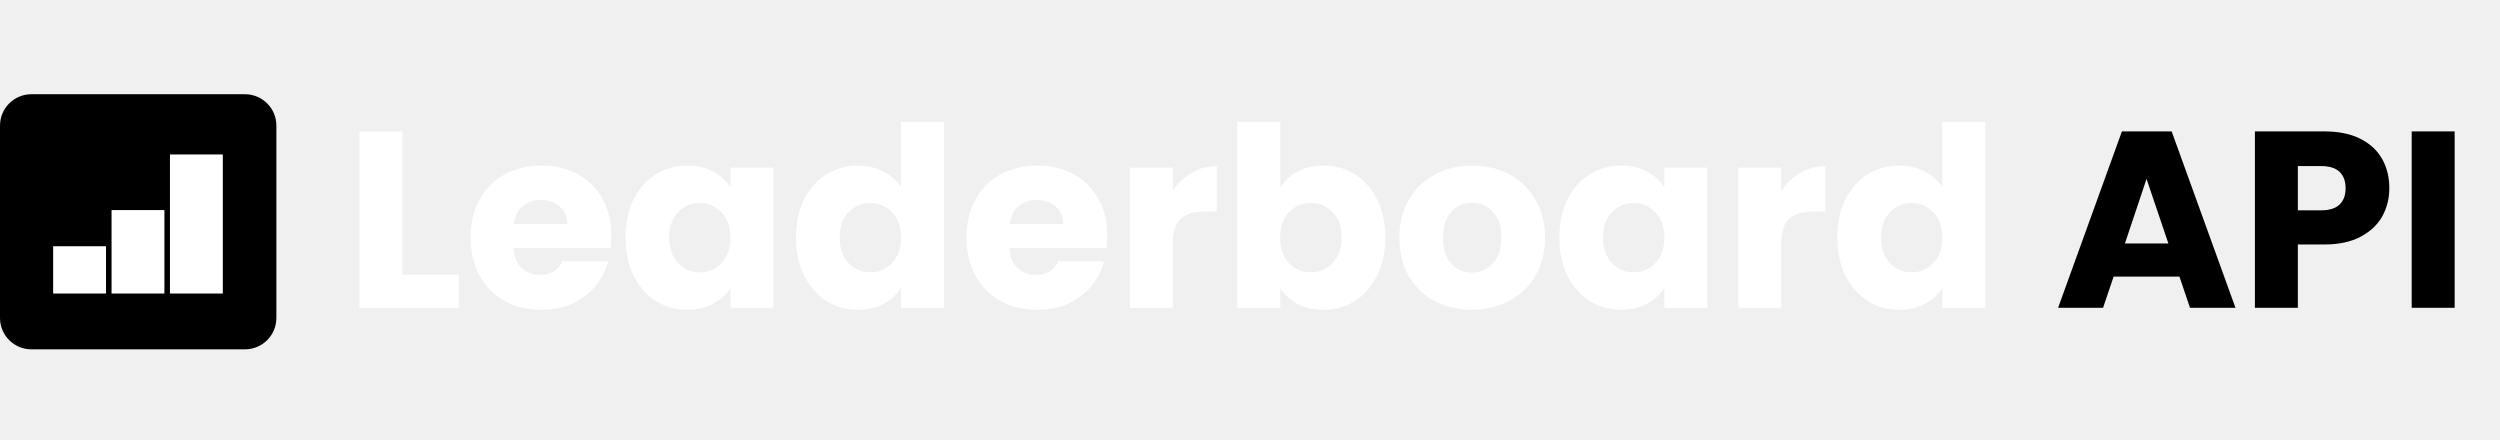
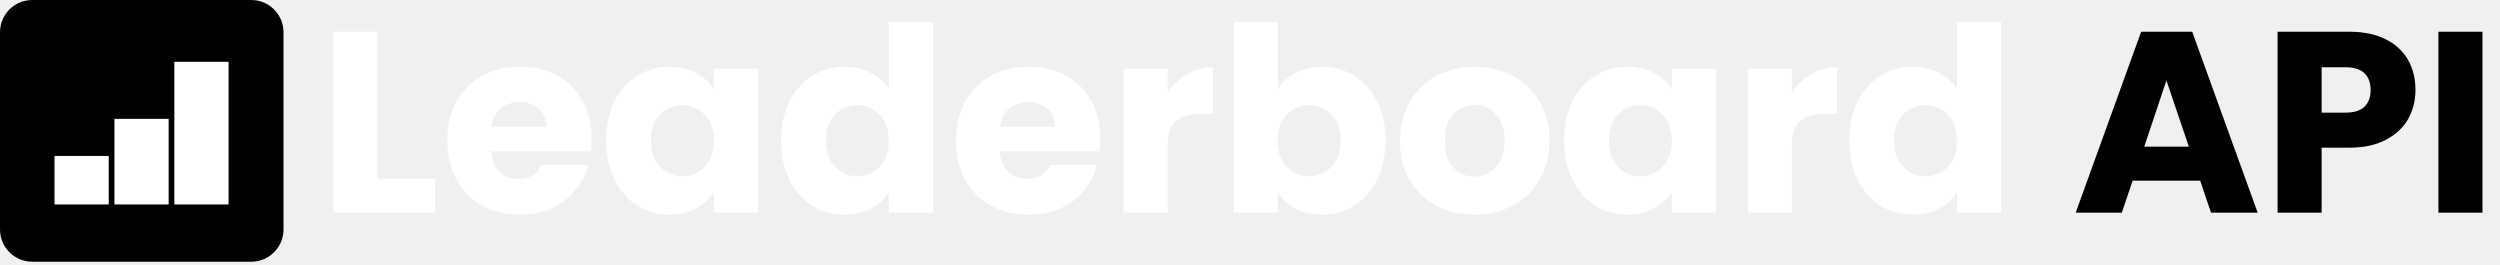
- <svg xmlns="http://www.w3.org/2000/svg" width="250" height="43.97" viewBox="0 0 398 70" fill="none">
-   <rect y="15" width="44" height="40.615" rx="5" fill="black" />
-   <rect x="27.058" y="24.59" width="8.413" height="22.139" fill="white" />
-   <rect x="17.76" y="33.445" width="8.413" height="13.283" fill="white" />
-   <rect x="8.462" y="39.201" width="8.413" height="7.527" fill="white" />
-   <path d="M64.062 43.72H73.022V49H57.222V20.92H64.062V43.72ZM97.325 37.48C97.325 38.12 97.285 38.787 97.205 39.48H81.725C81.831 40.867 82.271 41.933 83.045 42.68C83.845 43.4 84.818 43.76 85.965 43.76C87.671 43.76 88.858 43.04 89.525 41.6H96.805C96.431 43.067 95.751 44.387 94.765 45.56C93.805 46.733 92.591 47.653 91.125 48.32C89.658 48.987 88.018 49.32 86.205 49.32C84.018 49.32 82.071 48.853 80.365 47.92C78.658 46.987 77.325 45.653 76.365 43.92C75.405 42.187 74.925 40.16 74.925 37.84C74.925 35.52 75.391 33.493 76.325 31.76C77.285 30.027 78.618 28.693 80.325 27.76C82.031 26.827 83.991 26.36 86.205 26.36C88.365 26.36 90.285 26.813 91.965 27.72C93.645 28.627 94.951 29.92 95.885 31.6C96.845 33.28 97.325 35.24 97.325 37.48ZM90.325 35.68C90.325 34.507 89.925 33.573 89.125 32.88C88.325 32.187 87.325 31.84 86.125 31.84C84.978 31.84 84.005 32.173 83.205 32.84C82.431 33.507 81.951 34.453 81.765 35.68H90.325ZM99.573 37.8C99.573 35.507 100 33.493 100.853 31.76C101.733 30.027 102.92 28.693 104.413 27.76C105.906 26.827 107.573 26.36 109.413 26.36C110.986 26.36 112.36 26.68 113.533 27.32C114.733 27.96 115.653 28.8 116.293 29.84V26.68H123.133V49H116.293V45.84C115.626 46.88 114.693 47.72 113.493 48.36C112.32 49 110.946 49.32 109.373 49.32C107.56 49.32 105.906 48.853 104.413 47.92C102.92 46.96 101.733 45.613 100.853 43.88C100 42.12 99.573 40.093 99.573 37.8ZM116.293 37.84C116.293 36.133 115.813 34.787 114.853 33.8C113.92 32.813 112.773 32.32 111.413 32.32C110.053 32.32 108.893 32.813 107.933 33.8C107 34.76 106.533 36.093 106.533 37.8C106.533 39.507 107 40.867 107.933 41.88C108.893 42.867 110.053 43.36 111.413 43.36C112.773 43.36 113.92 42.867 114.853 41.88C115.813 40.893 116.293 39.547 116.293 37.84ZM126.722 37.8C126.722 35.507 127.148 33.493 128.002 31.76C128.882 30.027 130.068 28.693 131.562 27.76C133.055 26.827 134.722 26.36 136.562 26.36C138.028 26.36 139.362 26.667 140.562 27.28C141.788 27.893 142.748 28.72 143.442 29.76V19.4H150.282V49H143.442V45.8C142.802 46.867 141.882 47.72 140.682 48.36C139.508 49 138.135 49.32 136.562 49.32C134.722 49.32 133.055 48.853 131.562 47.92C130.068 46.96 128.882 45.613 128.002 43.88C127.148 42.12 126.722 40.093 126.722 37.8ZM143.442 37.84C143.442 36.133 142.962 34.787 142.002 33.8C141.068 32.813 139.922 32.32 138.562 32.32C137.202 32.32 136.042 32.813 135.082 33.8C134.148 34.76 133.682 36.093 133.682 37.8C133.682 39.507 134.148 40.867 135.082 41.88C136.042 42.867 137.202 43.36 138.562 43.36C139.922 43.36 141.068 42.867 142.002 41.88C142.962 40.893 143.442 39.547 143.442 37.84ZM176.27 37.48C176.27 38.12 176.23 38.787 176.15 39.48H160.67C160.777 40.867 161.217 41.933 161.99 42.68C162.79 43.4 163.763 43.76 164.91 43.76C166.617 43.76 167.803 43.04 168.47 41.6H175.75C175.377 43.067 174.697 44.387 173.71 45.56C172.75 46.733 171.537 47.653 170.07 48.32C168.603 48.987 166.963 49.32 165.15 49.32C162.963 49.32 161.017 48.853 159.31 47.92C157.603 46.987 156.27 45.653 155.31 43.92C154.35 42.187 153.87 40.16 153.87 37.84C153.87 35.52 154.337 33.493 155.27 31.76C156.23 30.027 157.563 28.693 159.27 27.76C160.977 26.827 162.937 26.36 165.15 26.36C167.31 26.36 169.23 26.813 170.91 27.72C172.59 28.627 173.897 29.92 174.83 31.6C175.79 33.28 176.27 35.24 176.27 37.48ZM169.27 35.68C169.27 34.507 168.87 33.573 168.07 32.88C167.27 32.187 166.27 31.84 165.07 31.84C163.923 31.84 162.95 32.173 162.15 32.84C161.377 33.507 160.897 34.453 160.71 35.68H169.27ZM186.718 30.4C187.518 29.173 188.518 28.213 189.718 27.52C190.918 26.8 192.252 26.44 193.718 26.44V33.68H191.838C190.132 33.68 188.852 34.053 187.998 34.8C187.145 35.52 186.718 36.8 186.718 38.64V49H179.878V26.68H186.718V30.4ZM203.828 29.84C204.468 28.8 205.388 27.96 206.588 27.32C207.788 26.68 209.161 26.36 210.708 26.36C212.548 26.36 214.214 26.827 215.708 27.76C217.201 28.693 218.374 30.027 219.228 31.76C220.108 33.493 220.548 35.507 220.548 37.8C220.548 40.093 220.108 42.12 219.228 43.88C218.374 45.613 217.201 46.96 215.708 47.92C214.214 48.853 212.548 49.32 210.708 49.32C209.134 49.32 207.761 49.013 206.588 48.4C205.414 47.76 204.494 46.92 203.828 45.88V49H196.988V19.4H203.828V29.84ZM213.588 37.8C213.588 36.093 213.108 34.76 212.148 33.8C211.214 32.813 210.054 32.32 208.668 32.32C207.308 32.32 206.148 32.813 205.188 33.8C204.254 34.787 203.788 36.133 203.788 37.84C203.788 39.547 204.254 40.893 205.188 41.88C206.148 42.867 207.308 43.36 208.668 43.36C210.028 43.36 211.188 42.867 212.148 41.88C213.108 40.867 213.588 39.507 213.588 37.8ZM234.296 49.32C232.11 49.32 230.136 48.853 228.376 47.92C226.643 46.987 225.27 45.653 224.256 43.92C223.27 42.187 222.776 40.16 222.776 37.84C222.776 35.547 223.283 33.533 224.296 31.8C225.31 30.04 226.696 28.693 228.456 27.76C230.216 26.827 232.19 26.36 234.376 26.36C236.563 26.36 238.536 26.827 240.296 27.76C242.056 28.693 243.443 30.04 244.456 31.8C245.47 33.533 245.976 35.547 245.976 37.84C245.976 40.133 245.456 42.16 244.416 43.92C243.403 45.653 242.003 46.987 240.216 47.92C238.456 48.853 236.483 49.32 234.296 49.32ZM234.296 43.4C235.603 43.4 236.71 42.92 237.616 41.96C238.55 41 239.016 39.627 239.016 37.84C239.016 36.053 238.563 34.68 237.656 33.72C236.776 32.76 235.683 32.28 234.376 32.28C233.043 32.28 231.936 32.76 231.056 33.72C230.176 34.653 229.736 36.027 229.736 37.84C229.736 39.627 230.163 41 231.016 41.96C231.896 42.92 232.99 43.4 234.296 43.4ZM248.245 37.8C248.245 35.507 248.672 33.493 249.525 31.76C250.405 30.027 251.592 28.693 253.085 27.76C254.578 26.827 256.245 26.36 258.085 26.36C259.658 26.36 261.032 26.68 262.205 27.32C263.405 27.96 264.325 28.8 264.965 29.84V26.68H271.805V49H264.965V45.84C264.298 46.88 263.365 47.72 262.165 48.36C260.992 49 259.618 49.32 258.045 49.32C256.232 49.32 254.578 48.853 253.085 47.92C251.592 46.96 250.405 45.613 249.525 43.88C248.672 42.12 248.245 40.093 248.245 37.8ZM264.965 37.84C264.965 36.133 264.485 34.787 263.525 33.8C262.592 32.813 261.445 32.32 260.085 32.32C258.725 32.32 257.565 32.813 256.605 33.8C255.672 34.76 255.205 36.093 255.205 37.8C255.205 39.507 255.672 40.867 256.605 41.88C257.565 42.867 258.725 43.36 260.085 43.36C261.445 43.36 262.592 42.867 263.525 41.88C264.485 40.893 264.965 39.547 264.965 37.84ZM283.593 30.4C284.393 29.173 285.393 28.213 286.593 27.52C287.793 26.8 289.127 26.44 290.593 26.44V33.68H288.713C287.007 33.68 285.727 34.053 284.873 34.8C284.02 35.52 283.593 36.8 283.593 38.64V49H276.753V26.68H283.593V30.4ZM292.503 37.8C292.503 35.507 292.929 33.493 293.783 31.76C294.663 30.027 295.849 28.693 297.343 27.76C298.836 26.827 300.503 26.36 302.343 26.36C303.809 26.36 305.143 26.667 306.343 27.28C307.569 27.893 308.529 28.72 309.223 29.76V19.4H316.063V49H309.223V45.8C308.583 46.867 307.663 47.72 306.463 48.36C305.289 49 303.916 49.32 302.343 49.32C300.503 49.32 298.836 48.853 297.343 47.92C295.849 46.96 294.663 45.613 293.783 43.88C292.929 42.12 292.503 40.093 292.503 37.8ZM309.223 37.84C309.223 36.133 308.743 34.787 307.783 33.8C306.849 32.813 305.703 32.32 304.343 32.32C302.983 32.32 301.823 32.813 300.863 33.8C299.929 34.76 299.463 36.093 299.463 37.8C299.463 39.507 299.929 40.867 300.863 41.88C301.823 42.867 302.983 43.36 304.343 43.36C305.703 43.36 306.849 42.867 307.783 41.88C308.743 40.893 309.223 39.547 309.223 37.84Z" fill="white" />
-   <path d="M346.968 44.04H336.488L334.808 49H327.648L337.808 20.92H345.728L355.888 49H348.648L346.968 44.04ZM345.208 38.76L341.728 28.48L338.288 38.76H345.208ZM380.38 29.96C380.38 31.587 380.007 33.08 379.26 34.44C378.513 35.773 377.367 36.853 375.82 37.68C374.273 38.507 372.353 38.92 370.06 38.92H365.82V49H358.98V20.92H370.06C372.3 20.92 374.193 21.307 375.74 22.08C377.287 22.853 378.447 23.92 379.22 25.28C379.993 26.64 380.38 28.2 380.38 29.96ZM369.54 33.48C370.847 33.48 371.82 33.173 372.46 32.56C373.1 31.947 373.42 31.08 373.42 29.96C373.42 28.84 373.1 27.973 372.46 27.36C371.82 26.747 370.847 26.44 369.54 26.44H365.82V33.48H369.54ZM390.781 20.92V49H383.941V20.92H390.781Z" fill="black" />
+ <svg xmlns="http://www.w3.org/2000/svg" width="250" height="26.42" viewBox="0 0 388 41" fill="none">
+   <rect width="44" height="40.615" rx="5" fill="black" />
+   <rect x="27.058" y="9.59" width="8.413" height="22.139" fill="white" />
+   <rect x="17.76" y="18.445" width="8.413" height="13.283" fill="white" />
+   <rect x="8.462" y="24.201" width="8.413" height="7.527" fill="white" />
+   <path d="M58.562 27.72H67.522V33H51.722V4.92H58.562V27.72ZM91.825 21.48C91.825 22.12 91.785 22.787 91.705 23.48H76.225C76.331 24.867 76.771 25.933 77.545 26.68C78.345 27.4 79.318 27.76 80.465 27.76C82.171 27.76 83.358 27.04 84.025 25.6H91.305C90.931 27.067 90.251 28.387 89.265 29.56C88.305 30.733 87.091 31.653 85.625 32.32C84.158 32.987 82.518 33.32 80.705 33.32C78.518 33.32 76.571 32.853 74.865 31.92C73.158 30.987 71.825 29.653 70.865 27.92C69.905 26.187 69.425 24.16 69.425 21.84C69.425 19.52 69.891 17.493 70.825 15.76C71.785 14.027 73.118 12.693 74.825 11.76C76.531 10.827 78.491 10.36 80.705 10.36C82.865 10.36 84.785 10.813 86.465 11.72C88.145 12.627 89.451 13.92 90.385 15.6C91.345 17.28 91.825 19.24 91.825 21.48ZM84.825 19.68C84.825 18.507 84.425 17.573 83.625 16.88C82.825 16.187 81.825 15.84 80.625 15.84C79.478 15.84 78.505 16.173 77.705 16.84C76.931 17.507 76.451 18.453 76.265 19.68H84.825ZM94.073 21.8C94.073 19.507 94.5 17.493 95.353 15.76C96.233 14.027 97.42 12.693 98.913 11.76C100.406 10.827 102.073 10.36 103.913 10.36C105.486 10.36 106.86 10.68 108.033 11.32C109.233 11.96 110.153 12.8 110.793 13.84V10.68H117.633V33H110.793V29.84C110.126 30.88 109.193 31.72 107.993 32.36C106.82 33 105.446 33.32 103.873 33.32C102.06 33.32 100.406 32.853 98.913 31.92C97.42 30.96 96.233 29.613 95.353 27.88C94.5 26.12 94.073 24.093 94.073 21.8ZM110.793 21.84C110.793 20.133 110.313 18.787 109.353 17.8C108.42 16.813 107.273 16.32 105.913 16.32C104.553 16.32 103.393 16.813 102.433 17.8C101.5 18.76 101.033 20.093 101.033 21.8C101.033 23.507 101.5 24.867 102.433 25.88C103.393 26.867 104.553 27.36 105.913 27.36C107.273 27.36 108.42 26.867 109.353 25.88C110.313 24.893 110.793 23.547 110.793 21.84ZM121.222 21.8C121.222 19.507 121.648 17.493 122.502 15.76C123.382 14.027 124.568 12.693 126.062 11.76C127.555 10.827 129.222 10.36 131.062 10.36C132.528 10.36 133.862 10.667 135.062 11.28C136.288 11.893 137.248 12.72 137.942 13.76V3.4H144.782V33H137.942V29.8C137.302 30.867 136.382 31.72 135.182 32.36C134.008 33 132.635 33.32 131.062 33.32C129.222 33.32 127.555 32.853 126.062 31.92C124.568 30.96 123.382 29.613 122.502 27.88C121.648 26.12 121.222 24.093 121.222 21.8ZM137.942 21.84C137.942 20.133 137.462 18.787 136.502 17.8C135.568 16.813 134.422 16.32 133.062 16.32C131.702 16.32 130.542 16.813 129.582 17.8C128.648 18.76 128.182 20.093 128.182 21.8C128.182 23.507 128.648 24.867 129.582 25.88C130.542 26.867 131.702 27.36 133.062 27.36C134.422 27.36 135.568 26.867 136.502 25.88C137.462 24.893 137.942 23.547 137.942 21.84ZM170.77 21.48C170.77 22.12 170.73 22.787 170.65 23.48H155.17C155.277 24.867 155.717 25.933 156.49 26.68C157.29 27.4 158.263 27.76 159.41 27.76C161.117 27.76 162.303 27.04 162.97 25.6H170.25C169.877 27.067 169.197 28.387 168.21 29.56C167.25 30.733 166.037 31.653 164.57 32.32C163.103 32.987 161.463 33.32 159.65 33.32C157.463 33.32 155.517 32.853 153.81 31.92C152.103 30.987 150.77 29.653 149.81 27.92C148.85 26.187 148.37 24.16 148.37 21.84C148.37 19.52 148.837 17.493 149.77 15.76C150.73 14.027 152.063 12.693 153.77 11.76C155.477 10.827 157.437 10.36 159.65 10.36C161.81 10.36 163.73 10.813 165.41 11.72C167.09 12.627 168.397 13.92 169.33 15.6C170.29 17.28 170.77 19.24 170.77 21.48ZM163.77 19.68C163.77 18.507 163.37 17.573 162.57 16.88C161.77 16.187 160.77 15.84 159.57 15.84C158.423 15.84 157.45 16.173 156.65 16.84C155.877 17.507 155.397 18.453 155.21 19.68H163.77ZM181.218 14.4C182.018 13.173 183.018 12.213 184.218 11.52C185.418 10.8 186.752 10.44 188.218 10.44V17.68H186.338C184.632 17.68 183.352 18.053 182.498 18.8C181.645 19.52 181.218 20.8 181.218 22.64V33H174.378V10.68H181.218V14.4ZM198.328 13.84C198.968 12.8 199.888 11.96 201.088 11.32C202.288 10.68 203.661 10.36 205.208 10.36C207.048 10.36 208.714 10.827 210.208 11.76C211.701 12.693 212.874 14.027 213.728 15.76C214.608 17.493 215.048 19.507 215.048 21.8C215.048 24.093 214.608 26.12 213.728 27.88C212.874 29.613 211.701 30.96 210.208 31.92C208.714 32.853 207.048 33.32 205.208 33.32C203.634 33.32 202.261 33.013 201.088 32.4C199.914 31.76 198.994 30.92 198.328 29.88V33H191.488V3.4H198.328V13.84ZM208.088 21.8C208.088 20.093 207.608 18.76 206.648 17.8C205.714 16.813 204.554 16.32 203.168 16.32C201.808 16.32 200.648 16.813 199.688 17.8C198.754 18.787 198.288 20.133 198.288 21.84C198.288 23.547 198.754 24.893 199.688 25.88C200.648 26.867 201.808 27.36 203.168 27.36C204.528 27.36 205.688 26.867 206.648 25.88C207.608 24.867 208.088 23.507 208.088 21.8ZM228.796 33.32C226.61 33.32 224.636 32.853 222.876 31.92C221.143 30.987 219.77 29.653 218.756 27.92C217.77 26.187 217.276 24.16 217.276 21.84C217.276 19.547 217.783 17.533 218.796 15.8C219.81 14.04 221.196 12.693 222.956 11.76C224.716 10.827 226.69 10.36 228.876 10.36C231.063 10.36 233.036 10.827 234.796 11.76C236.556 12.693 237.943 14.04 238.956 15.8C239.97 17.533 240.476 19.547 240.476 21.84C240.476 24.133 239.956 26.16 238.916 27.92C237.903 29.653 236.503 30.987 234.716 31.92C232.956 32.853 230.983 33.32 228.796 33.32ZM228.796 27.4C230.103 27.4 231.21 26.92 232.116 25.96C233.05 25 233.516 23.627 233.516 21.84C233.516 20.053 233.063 18.68 232.156 17.72C231.276 16.76 230.183 16.28 228.876 16.28C227.543 16.28 226.436 16.76 225.556 17.72C224.676 18.653 224.236 20.027 224.236 21.84C224.236 23.627 224.663 25 225.516 25.96C226.396 26.92 227.49 27.4 228.796 27.4ZM242.745 21.8C242.745 19.507 243.172 17.493 244.025 15.76C244.905 14.027 246.092 12.693 247.585 11.76C249.078 10.827 250.745 10.36 252.585 10.36C254.158 10.36 255.532 10.68 256.705 11.32C257.905 11.96 258.825 12.8 259.465 13.84V10.68H266.305V33H259.465V29.84C258.798 30.88 257.865 31.72 256.665 32.36C255.492 33 254.118 33.32 252.545 33.32C250.732 33.32 249.078 32.853 247.585 31.92C246.092 30.96 244.905 29.613 244.025 27.88C243.172 26.12 242.745 24.093 242.745 21.8ZM259.465 21.84C259.465 20.133 258.985 18.787 258.025 17.8C257.092 16.813 255.945 16.32 254.585 16.32C253.225 16.32 252.065 16.813 251.105 17.8C250.172 18.76 249.705 20.093 249.705 21.8C249.705 23.507 250.172 24.867 251.105 25.88C252.065 26.867 253.225 27.36 254.585 27.36C255.945 27.36 257.092 26.867 258.025 25.88C258.985 24.893 259.465 23.547 259.465 21.84ZM278.093 14.4C278.893 13.173 279.893 12.213 281.093 11.52C282.293 10.8 283.627 10.44 285.093 10.44V17.68H283.213C281.507 17.68 280.227 18.053 279.373 18.8C278.52 19.52 278.093 20.8 278.093 22.64V33H271.253V10.68H278.093V14.4ZM287.003 21.8C287.003 19.507 287.429 17.493 288.283 15.76C289.163 14.027 290.349 12.693 291.843 11.76C293.336 10.827 295.003 10.36 296.843 10.36C298.309 10.36 299.643 10.667 300.843 11.28C302.069 11.893 303.029 12.72 303.723 13.76V3.4H310.563V33H303.723V29.8C303.083 30.867 302.163 31.72 300.963 32.36C299.789 33 298.416 33.32 296.843 33.32C295.003 33.32 293.336 32.853 291.843 31.92C290.349 30.96 289.163 29.613 288.283 27.88C287.429 26.12 287.003 24.093 287.003 21.8ZM303.723 21.84C303.723 20.133 303.243 18.787 302.283 17.8C301.349 16.813 300.203 16.32 298.843 16.32C297.483 16.32 296.323 16.813 295.363 17.8C294.429 18.76 293.963 20.093 293.963 21.8C293.963 23.507 294.429 24.867 295.363 25.88C296.323 26.867 297.483 27.36 298.843 27.36C300.203 27.36 301.349 26.867 302.283 25.88C303.243 24.893 303.723 23.547 303.723 21.84Z" fill="white" />
+   <path d="M341.468 28.04H330.988L329.308 33H322.148L332.308 4.92H340.228L350.388 33H343.148L341.468 28.04ZM339.708 22.76L336.228 12.48L332.788 22.76H339.708ZM374.88 13.96C374.88 15.587 374.507 17.08 373.76 18.44C373.013 19.773 371.867 20.853 370.32 21.68C368.773 22.507 366.853 22.92 364.56 22.92H360.32V33H353.48V4.92H364.56C366.8 4.92 368.693 5.307 370.24 6.08C371.787 6.853 372.947 7.92 373.72 9.28C374.493 10.64 374.88 12.2 374.88 13.96ZM364.04 17.48C365.347 17.48 366.32 17.173 366.96 16.56C367.6 15.947 367.92 15.08 367.92 13.96C367.92 12.84 367.6 11.973 366.96 11.36C366.32 10.747 365.347 10.44 364.04 10.44H360.32V17.48H364.04ZM385.281 4.92V33H378.441V4.92H385.281Z" fill="black" />
</svg>
